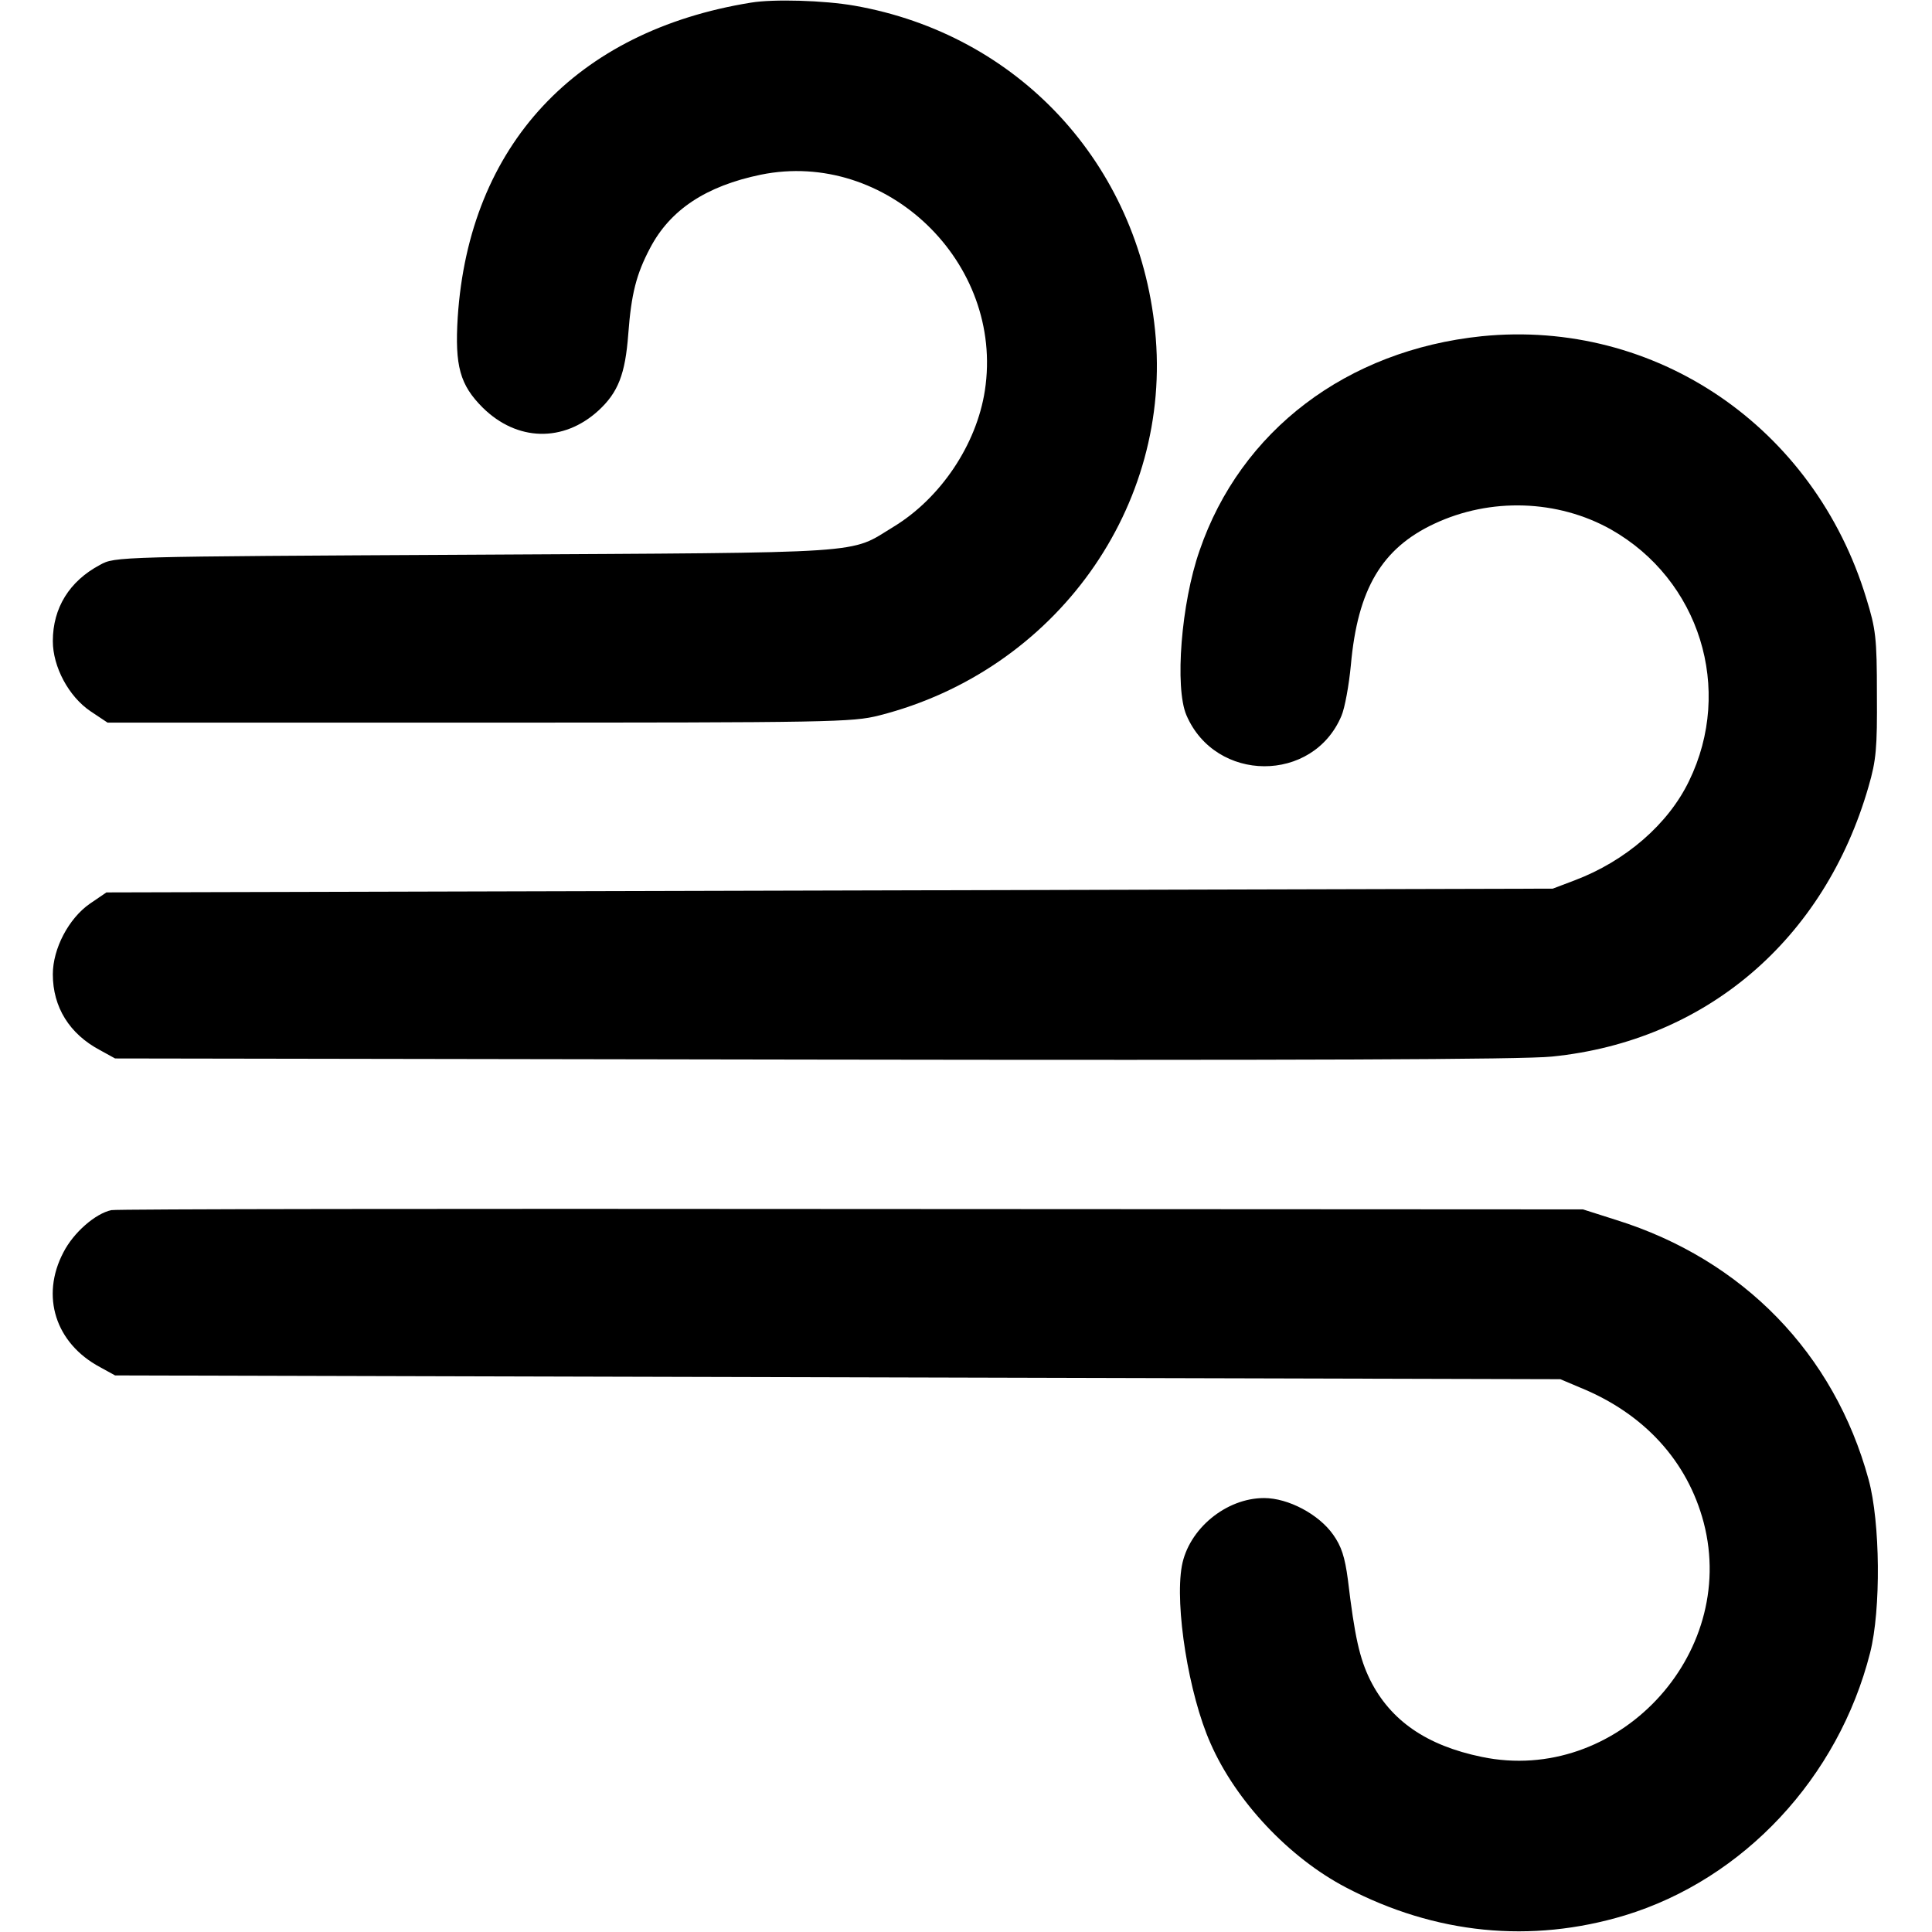
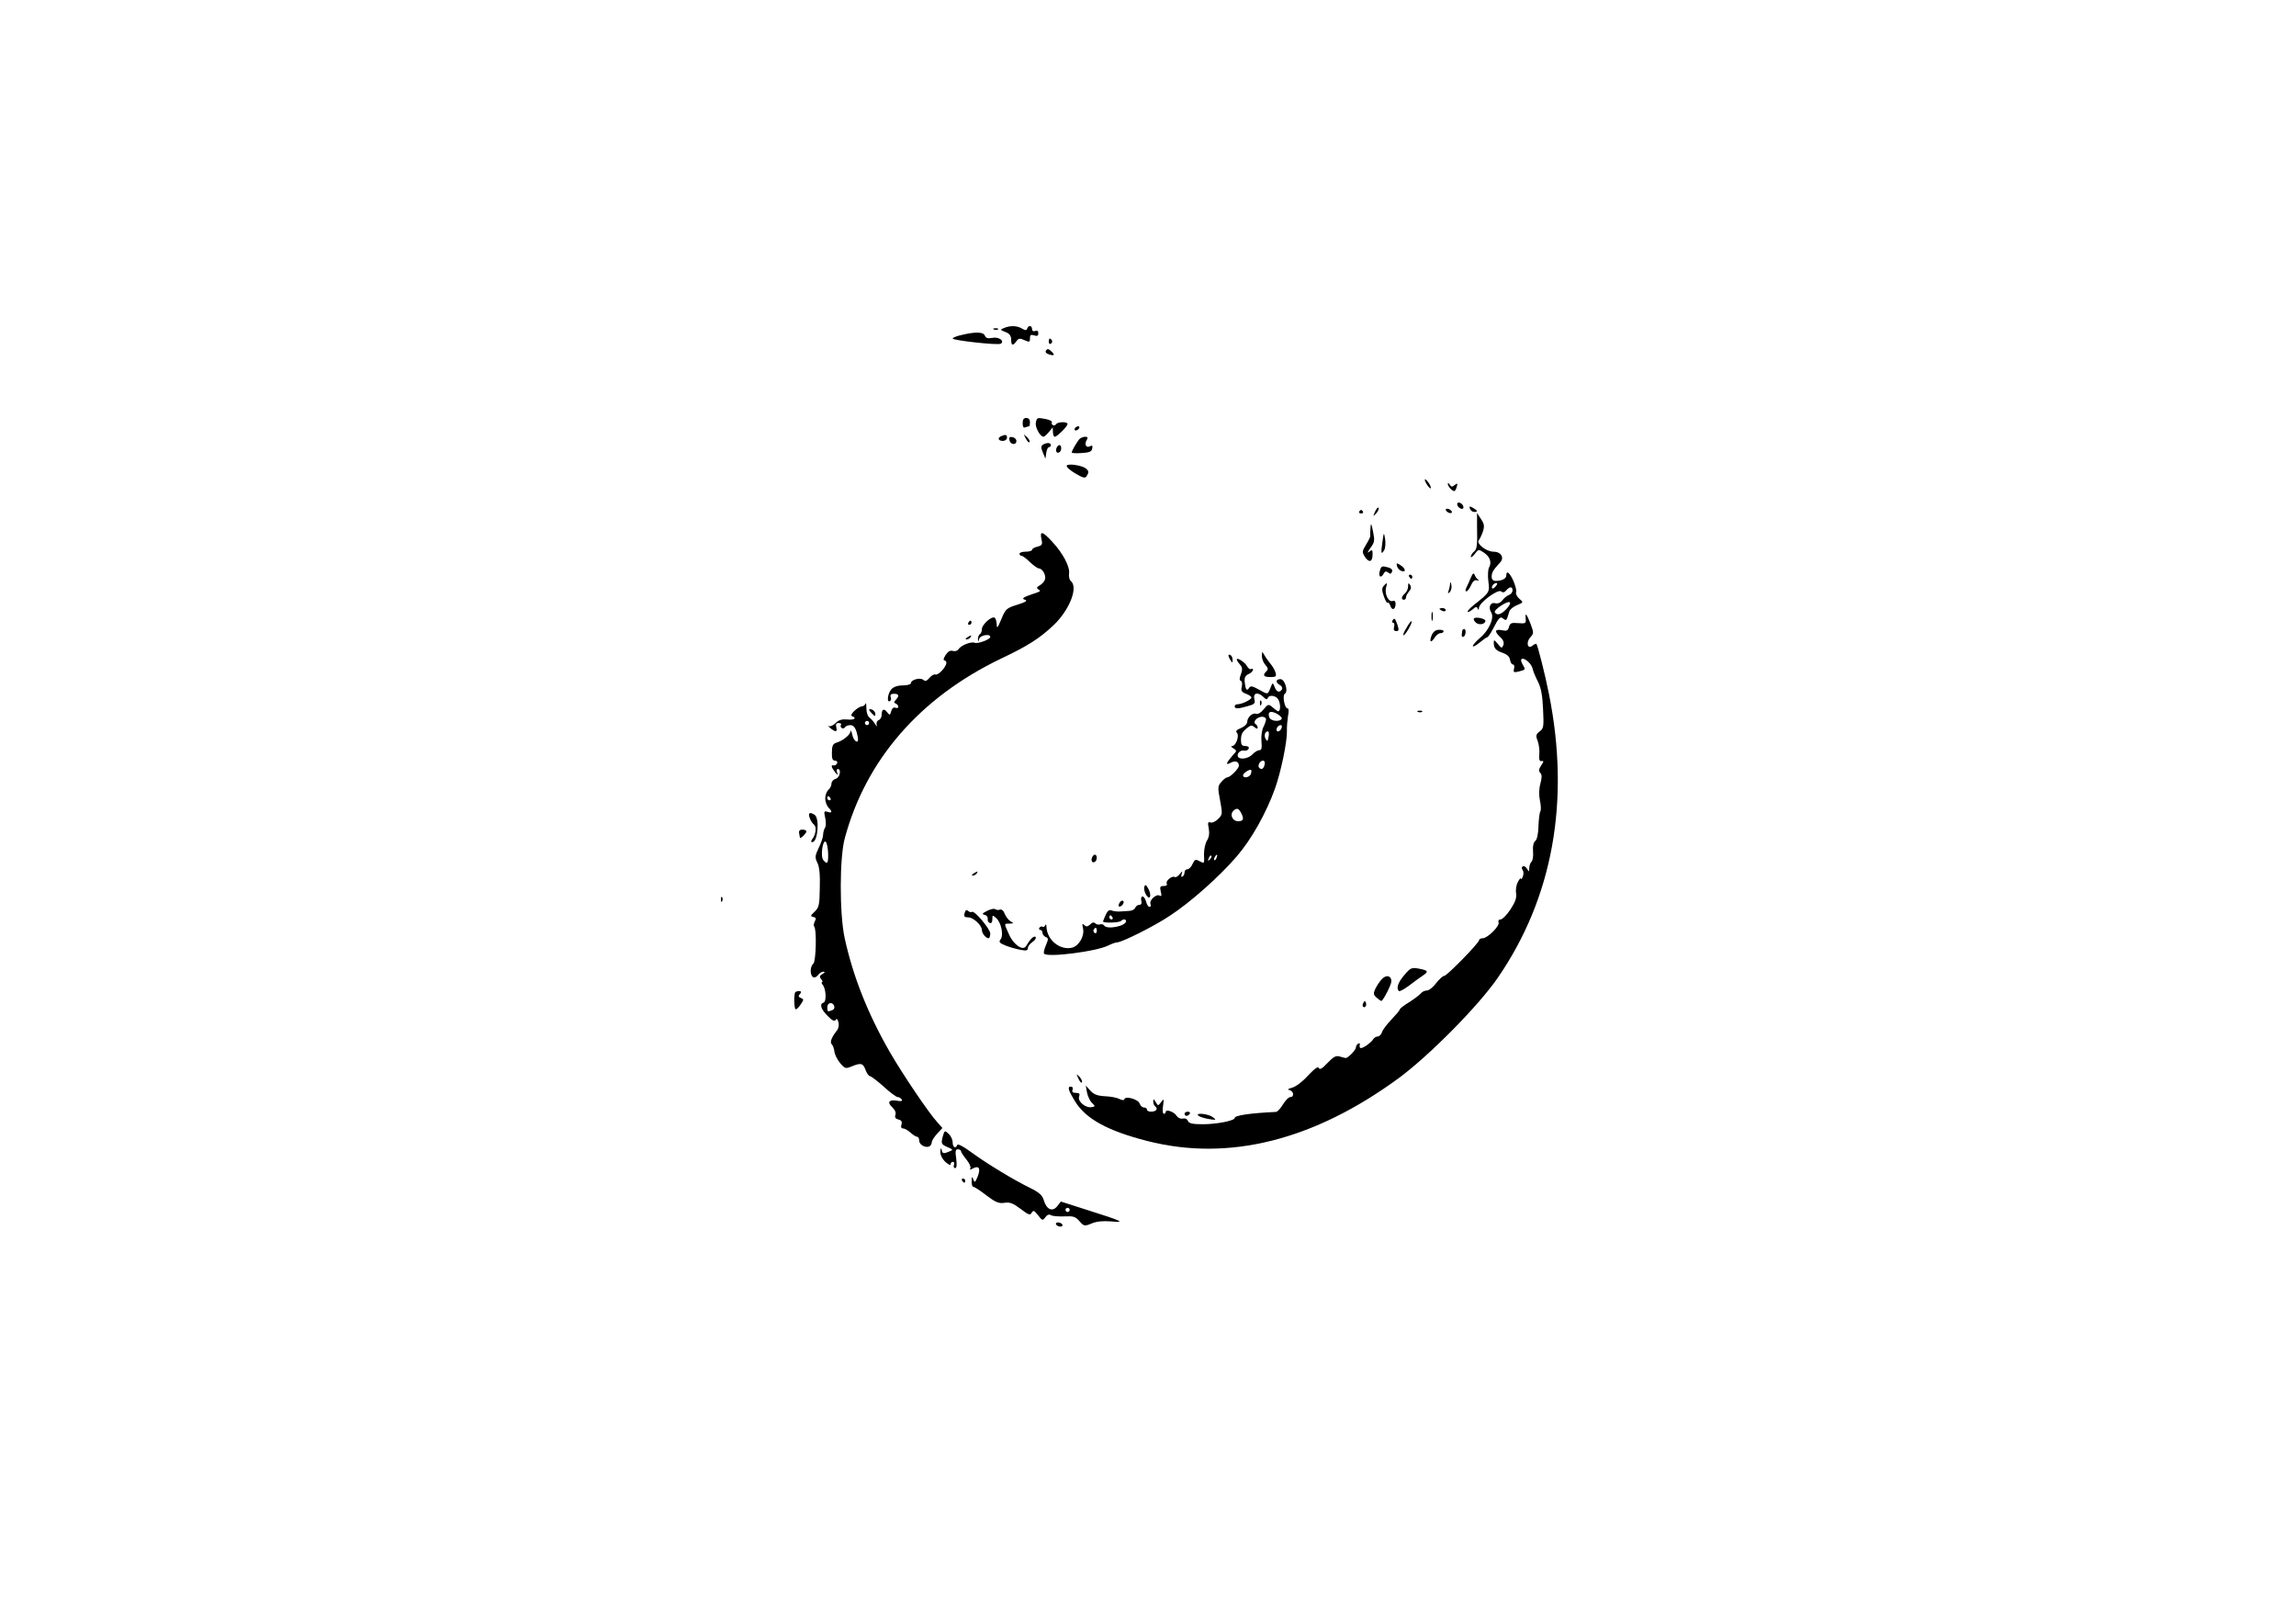
- <svg xmlns="http://www.w3.org/2000/svg" version="1.0" width="512pt" height="512pt" viewBox="0 0 512 512" preserveAspectRatio="xMidYMid meet">
-   <g transform="translate(0,512) scale(0.1,-0.1)" fill="#000000" stroke="none">
-     <path d="M1990 5113 c-464 -75 -747 -378 -777 -834 -8 -129 6 -179 66 -239 91 -90 214 -93 307 -8 52 48 71 96 79 203 8 106 21 158 58 228 53 101 148 164 293 194 333 68 646 -233 594 -572 -22 -143 -117 -285 -242 -361 -120 -73 -48 -68 -1108 -74 -955 -5 -955 -5 -995 -27 -81 -43 -125 -114 -125 -202 0 -68 42 -147 100 -186 l45 -30 985 0 c936 0 989 1 1060 19 468 119 779 554 731 1021 -45 442 -363 784 -797 860 -80 14 -214 18 -274 8z" />
-     <path d="M3927 4229 c-358 -37 -639 -250 -748 -568 -49 -140 -66 -363 -35 -436 77 -180 336 -181 411 -2 9 21 20 82 25 135 18 201 82 309 221 374 149 70 327 64 468 -15 235 -133 326 -423 207 -667 -55 -114 -168 -212 -303 -263 l-58 -22 -1917 -5 -1916 -5 -44 -30 c-56 -39 -98 -119 -98 -187 0 -87 44 -158 125 -201 l40 -22 1850 -3 c1286 -2 1883 0 1958 8 407 41 722 309 839 716 20 69 23 101 22 244 0 150 -3 173 -28 254 -138 455 -559 741 -1019 695z" />
-     <path d="M295 1913 c-42 -9 -100 -59 -127 -112 -61 -116 -21 -241 97 -304 l40 -22 1915 -5 1915 -5 52 -22 c170 -69 285 -195 328 -358 92 -353 -232 -695 -588 -621 -146 30 -242 96 -296 204 -28 57 -41 115 -59 266 -8 60 -17 88 -39 119 -38 54 -119 97 -183 97 -101 0 -200 -82 -218 -180 -19 -106 18 -340 76 -470 67 -153 208 -303 359 -382 237 -124 490 -149 739 -74 315 96 566 365 650 696 29 114 27 346 -4 459 -91 334 -333 583 -669 688 l-88 28 -1940 1 c-1067 1 -1949 0 -1960 -3z" />
+ <svg xmlns="http://www.w3.org/2000/svg" version="1.0" width="1099pt" height="772pt" viewBox="0 0 1099 772" preserveAspectRatio="xMidYMid meet">
+   <g transform="translate(0,772) scale(0.1,-0.1)" fill="#000000" stroke="none">
+     <path d="M4805 6150 c-19 -7 -18 -9 8 -19 19 -7 27 -18 27 -36 0 -29 8 -32 25 -8 11 15 17 15 39 5 23 -10 26 -10 26 9 0 16 4 19 20 14 15 -5 20 -2 20 10 0 11 -5 15 -15 11 -9 -3 -15 0 -15 9 0 18 -17 20 -23 3 -3 -10 -9 -10 -26 0 -23 14 -56 15 -86 2z" />
+     <path d="M4758 6143 c7 -3 16 -2 19 1 4 3 -2 6 -13 5 -11 0 -14 -3 -6 -6z" />
+     <path d="M4603 6117 c-24 -5 -43 -13 -43 -17 0 -9 217 -33 230 -25 21 13 -10 35 -41 28 -21 -4 -30 -1 -35 11 -7 18 -45 19 -111 3z" />
+     <path d="M5020 6084 c0 -8 5 -12 10 -9 6 4 8 11 5 16 -9 14 -15 11 -15 -7z" />
+     <path d="M5006 6041 c-3 -5 1 -12 10 -15 27 -10 36 -7 20 9 -17 17 -23 18 -30 6z" />
+     <path d="M4895 5695 c0 -17 4 -24 13 -20 8 3 16 5 18 5 2 0 4 9 4 20 0 12 -7 20 -17 20 -13 0 -18 -8 -18 -25z" />
+     <path d="M4958 5697 c-4 -22 21 -67 37 -67 4 0 15 10 26 23 l18 22 1 -22 c0 -13 4 -23 9 -23 11 0 61 50 61 61 0 12 -47 11 -55 -1 -4 -6 -11 -8 -16 -4 -5 3 -7 9 -4 13 2 5 -9 11 -26 15 -45 9 -46 8 -51 -17z" />
+     <path d="M5145 5670 c-3 -5 -2 -10 4 -10 5 0 13 5 16 10 3 6 2 10 -4 10 -5 0 -13 -4 -16 -10z" />
+     <path d="M4793 5633 c-20 -8 -15 -23 7 -23 11 0 20 7 20 15 0 15 -6 17 -27 8z" />
+     <path d="M4910 5622 c6 -13 14 -21 18 -18 3 4 -2 14 -12 24 -18 16 -18 16 -6 -6z" />
+     <path d="M4832 5613 c4 -21 33 -25 33 -3 0 8 -8 16 -18 18 -14 3 -18 -1 -15 -15z" />
+     <path d="M5165 5617 c-14 -18 -35 -55 -35 -62 0 -4 21 -5 47 -3 37 2 49 7 51 22 3 11 0 16 -7 12 -19 -12 -32 3 -21 25 9 15 7 19 -7 19 -10 -1 -22 -6 -28 -13z" />
+     <path d="M4992 5592 c-10 -7 -10 -14 0 -38 l12 -29 4 28 c2 15 8 27 13 27 5 0 9 5 9 10 0 12 -20 13 -38 2z" />
+     <path d="M5057 5576 c-6 -16 2 -28 14 -20 12 7 11 34 0 34 -5 0 -11 -6 -14 -14z" />
+     <path d="M5106 5492 c-3 -6 15 -22 40 -37 37 -22 48 -25 55 -14 12 19 11 25 -3 37 -19 15 -85 25 -92 14z" />
+     <path d="M6820 5424 c0 -6 7 -19 15 -30 8 -10 14 -14 14 -9 0 6 -6 19 -14 29 -8 11 -15 15 -15 10z" />
+     <path d="M6930 5405 c0 -12 20 -35 31 -35 4 0 9 9 12 21 5 17 3 18 -10 8 -12 -10 -16 -10 -24 2 -5 8 -9 9 -9 4z" />
+     <path d="M6976 5312 c-3 -6 1 -15 8 -21 8 -7 17 -8 20 -3 3 6 -1 15 -8 21 -8 7 -17 8 -20 3z" />
+     <path d="M6582 5272 c-11 -25 -11 -25 4 -10 9 9 15 21 13 27 -2 6 -10 -2 -17 -17z" />
+     <path d="M7036 5285 c4 -8 12 -15 20 -15 20 0 17 7 -6 20 -16 9 -18 8 -14 -5z" />
+     <path d="M6920 5281 c0 -5 7 -11 15 -15 8 -3 15 -1 15 3 0 5 -7 11 -15 15 -8 3 -15 1 -15 -3z" />
+     <path d="M6506 5272 c-3 -5 1 -9 9 -9 8 0 12 4 9 9 -3 4 -7 8 -9 8 -2 0 -6 -4 -9 -8z" />
+     <path d="M7070 5205 c2 -98 0 -113 -15 -125 -8 -7 -15 -18 -15 -24 0 -6 9 0 19 13 17 23 19 23 43 7 30 -20 39 -46 26 -71 -6 -9 -7 -39 -4 -66 7 -53 7 -54 -68 -113 -20 -16 -34 -32 -31 -34 3 -3 13 3 24 12 15 13 20 14 24 4 4 -9 6 -8 6 3 1 25 91 91 106 79 9 -7 16 -6 25 5 16 19 30 19 30 0 0 -9 -8 -19 -17 -22 -10 -4 -24 -15 -32 -26 -8 -11 -21 -17 -33 -14 -24 7 -36 -19 -20 -44 16 -25 -11 -86 -54 -122 -19 -16 -34 -33 -34 -39 0 -5 14 2 31 16 17 14 34 26 37 26 4 0 16 17 27 38 30 58 36 64 51 51 11 -9 15 -7 19 5 3 9 7 23 10 31 3 9 19 22 36 29 32 13 32 14 11 31 -11 10 -18 24 -15 31 3 7 -3 31 -13 54 -18 40 -34 53 -34 26 0 -15 -21 -26 -51 -26 -12 0 -19 7 -19 20 0 20 6 31 41 69 21 23 3 51 -33 51 -33 0 -82 38 -70 54 5 6 14 25 20 42 8 26 7 36 -9 60 l-19 29 0 -60z m90 -290 c-7 -9 -15 -13 -17 -11 -7 7 7 26 19 26 6 0 6 -6 -2 -15z m49 -111 c-24 -25 -44 -31 -54 -14 -3 5 11 20 32 33 43 28 56 17 22 -19z" />
+     <path d="M6560 5195 c-1 -16 -2 -34 -1 -38 1 -5 -8 -24 -20 -43 -20 -33 -20 -36 -5 -60 20 -29 36 -23 36 13 0 23 -2 24 -17 12 -10 -8 -7 -1 6 18 21 28 22 36 13 80 -8 40 -10 43 -12 18z" />
+     <path d="M4985 5140 c6 -26 3 -30 -19 -36 -14 -3 -26 -10 -26 -15 0 -5 -13 -9 -30 -9 -16 0 -30 -4 -30 -10 0 -5 4 -10 10 -10 5 0 23 -13 40 -30 17 -16 36 -30 42 -30 17 0 36 -32 30 -52 -2 -10 -14 -23 -25 -29 -15 -9 -17 -13 -6 -20 10 -6 9 -9 -6 -14 -69 -23 -78 -29 -59 -35 14 -5 4 -11 -37 -24 -51 -16 -56 -20 -76 -69 -18 -43 -22 -47 -22 -25 -1 15 -5 29 -10 32 -14 9 -61 -33 -61 -54 0 -10 -4 -22 -10 -25 -5 -3 -9 -14 -9 -23 1 -15 2 -15 6 1 4 17 53 26 53 9 0 -12 -59 -34 -75 -28 -18 7 -67 -13 -78 -32 -5 -7 -17 -10 -26 -7 -13 4 -24 -3 -35 -20 -9 -14 -12 -25 -6 -25 5 0 10 -6 10 -12 -1 -20 -38 -60 -52 -56 -7 3 -20 -5 -29 -16 -13 -15 -20 -18 -30 -9 -16 12 -59 0 -59 -17 0 -5 -17 -10 -38 -10 -25 0 -45 -7 -55 -18 -18 -20 -24 -67 -7 -57 5 3 7 12 3 20 -3 10 2 15 16 15 24 0 27 -10 9 -29 -10 -11 -10 -14 0 -18 6 -3 12 -9 12 -15 0 -6 -6 -8 -14 -5 -9 4 -16 -3 -20 -16 -6 -21 -7 -21 -20 -5 -15 20 -26 14 -26 -14 0 -10 -6 -21 -14 -24 -8 -3 -12 -13 -10 -22 4 -11 1 -10 -7 3 -7 11 -19 25 -27 31 -9 6 -15 26 -15 45 0 19 -2 28 -4 22 -3 -7 -10 -13 -16 -13 -20 -1 -64 -42 -49 -47 25 -9 11 -20 -23 -16 -25 2 -40 -2 -55 -17 -11 -11 -26 -18 -33 -15 -7 4 -3 -1 7 -9 26 -21 35 -20 29 4 -4 14 0 20 11 20 10 0 15 -4 11 -9 -3 -5 -1 -12 4 -15 5 -4 12 -2 16 4 3 5 14 10 25 10 18 0 28 -16 36 -58 7 -36 -20 -22 -27 14 -4 16 -7 22 -8 14 -2 -17 -35 -44 -67 -54 -17 -5 -22 -15 -22 -46 -1 -29 3 -40 14 -40 9 0 14 -6 11 -12 -2 -7 -10 -12 -16 -11 -15 4 -13 -8 6 -32 13 -16 15 -17 10 -2 -4 9 -2 17 3 17 19 0 10 -42 -10 -47 -11 -3 -20 -13 -20 -23 0 -10 -7 -23 -15 -30 -8 -7 -15 -25 -15 -41 0 -15 7 -34 15 -43 20 -20 19 -29 -4 -21 -17 5 -18 2 -11 -29 4 -19 4 -40 -1 -47 -5 -8 -9 -23 -9 -33 0 -11 -9 -39 -21 -63 -18 -38 -19 -46 -7 -71 10 -18 14 -58 12 -120 -1 -84 -4 -95 -25 -115 -20 -19 -21 -22 -6 -25 13 -3 15 -8 7 -21 -5 -10 -6 -21 -3 -25 13 -12 9 -167 -4 -178 -16 -13 -17 -54 -1 -64 6 -4 16 0 23 9 7 10 18 17 26 17 9 -1 8 -4 -4 -11 -14 -8 -16 -14 -6 -25 6 -8 8 -14 4 -14 -4 0 -3 -6 3 -13 16 -19 19 -80 4 -85 -20 -6 -14 -30 19 -63 22 -23 33 -28 39 -20 5 9 9 5 13 -10 4 -13 1 -30 -6 -39 -26 -33 -36 -57 -26 -67 6 -6 11 -21 13 -35 1 -14 14 -39 27 -55 23 -27 27 -28 54 -17 45 19 56 17 68 -16 6 -17 16 -30 22 -30 5 -1 35 -23 65 -50 30 -28 60 -50 67 -50 6 0 15 -5 19 -11 5 -8 -1 -10 -19 -7 -40 8 -53 -6 -27 -30 14 -13 20 -27 16 -37 -4 -12 0 -19 14 -22 15 -4 19 -11 15 -24 -4 -12 -1 -19 7 -19 8 0 24 -9 36 -20 12 -11 26 -20 32 -20 5 0 10 -9 10 -19 0 -20 32 -37 50 -26 5 3 10 12 10 19 0 7 12 26 26 41 l25 27 -24 27 c-40 43 -165 228 -227 335 -107 186 -177 364 -217 547 -25 116 -25 386 1 479 101 374 359 671 745 857 133 63 187 98 255 162 75 72 118 180 82 210 -7 6 -11 22 -9 35 6 31 -28 97 -79 152 -48 52 -62 56 -53 14z m-825 -880 c0 -5 -4 -10 -10 -10 -5 0 -10 5 -10 10 0 6 5 10 10 10 6 0 10 -4 10 -10z m-185 -360 c3 -5 1 -10 -4 -10 -6 0 -11 5 -11 10 0 6 2 10 4 10 3 0 8 -4 11 -10z m-11 -264 c1 -48 -4 -55 -23 -32 -15 17 -3 102 12 87 5 -5 10 -30 11 -55z m29 -730 c3 -8 -1 -17 -9 -20 -23 -9 -24 -8 -24 14 0 23 25 27 33 6z" />
+     <path d="M6617 5126 c-8 -55 -6 -63 9 -38 5 9 7 33 4 52 -6 35 -6 35 -13 -14z" />
+     <path d="M6687 5010 c3 -10 13 -20 23 -23 23 -6 17 14 -9 30 -16 10 -18 9 -14 -7z" />
+     <path d="M6605 4989 c-9 -27 4 -39 17 -16 7 14 13 15 23 7 9 -8 14 -7 18 4 4 9 -3 16 -16 20 -33 9 -35 8 -42 -15z" />
+     <path d="M7040 4955 c-7 -16 -16 -38 -21 -47 -6 -11 -5 -18 0 -18 5 0 15 13 22 29 8 19 18 27 28 24 10 -3 12 -2 5 4 -6 4 -13 15 -16 23 -4 10 -9 6 -18 -15z" />
+     <path d="M6745 4960 c3 -5 8 -10 11 -10 2 0 4 5 4 10 0 6 -5 10 -11 10 -5 0 -7 -4 -4 -10z" />
+     <path d="M6941 4928 c0 -9 -4 -25 -7 -35 -5 -14 -4 -15 5 -7 7 7 11 22 8 35 -2 13 -5 16 -6 7z" />
+     <path d="M6623 4916 c-9 -10 -9 -22 1 -50 7 -20 15 -34 18 -30 4 3 9 -4 13 -15 8 -25 25 -18 25 9 0 13 -5 17 -14 14 -19 -7 -39 32 -32 62 7 27 6 29 -11 10z" />
+     <path d="M6740 4914 c0 -12 -7 -27 -15 -34 -17 -14 -20 -30 -5 -30 6 0 10 5 10 12 0 6 7 19 14 27 10 11 12 21 6 31 -8 12 -10 11 -10 -6z" />
+     <path d="M6890 4806 c0 -2 7 -6 15 -10 8 -3 15 -1 15 4 0 6 -7 10 -15 10 -8 0 -15 -2 -15 -4z" />
+     <path d="M6852 4770 c0 -19 2 -27 5 -17 2 9 2 25 0 35 -3 9 -5 1 -5 -18z" />
+     <path d="M7303 4758 c2 -21 -2 -23 -36 -20 -33 3 -39 0 -44 -18 -5 -18 -11 -21 -34 -16 -34 7 -37 -6 -8 -33 15 -13 19 -26 15 -38 -7 -17 -9 -16 -27 6 -17 20 -19 21 -19 5 0 -27 11 -38 45 -49 19 -7 31 -18 33 -33 2 -12 8 -22 14 -22 6 0 8 -9 5 -20 -4 -17 -2 -19 21 -14 35 9 35 9 21 33 -7 11 -10 23 -7 26 11 12 49 -20 54 -45 3 -14 15 -42 26 -63 14 -28 21 -63 24 -130 4 -84 3 -93 -16 -107 -18 -14 -20 -20 -10 -45 6 -16 10 -45 8 -65 -2 -26 1 -34 11 -32 11 2 11 -2 -2 -21 -12 -18 -13 -27 -4 -36 8 -8 8 -22 0 -52 -7 -26 -7 -55 -2 -80 5 -22 6 -46 2 -52 -4 -7 -8 -39 -9 -71 -1 -37 -7 -64 -15 -70 -9 -7 -13 -26 -11 -50 2 -21 -1 -43 -7 -49 -6 -6 -11 -20 -11 -32 -1 -18 -1 -19 -11 -2 -6 9 -15 15 -20 11 -6 -3 -6 -10 -1 -17 5 -7 6 -21 1 -32 -4 -11 -8 -15 -9 -10 0 6 -7 -1 -14 -15 -8 -13 -12 -38 -9 -55 3 -22 -4 -42 -27 -77 -18 -27 -39 -48 -47 -48 -9 0 -13 -6 -10 -14 7 -17 -53 -76 -76 -76 -9 0 -17 -4 -17 -9 0 -13 -154 -171 -167 -171 -7 0 -24 -16 -39 -35 -14 -19 -34 -35 -44 -35 -10 0 -23 -6 -29 -14 -6 -7 -31 -26 -56 -42 -25 -15 -45 -31 -45 -35 0 -4 -18 -25 -39 -47 -21 -22 -42 -49 -46 -61 -3 -12 -13 -21 -20 -21 -8 0 -18 -6 -22 -13 -4 -8 -20 -22 -35 -32 -26 -16 -33 -14 -29 8 1 5 -3 6 -9 2 -5 -3 -10 -12 -10 -18 0 -12 -40 -53 -50 -50 -3 0 -15 4 -27 7 -18 6 -30 -1 -59 -31 -25 -27 -38 -34 -41 -24 -4 9 -20 -2 -52 -36 -25 -28 -59 -54 -76 -58 -21 -6 -25 -9 -12 -12 20 -5 23 -33 3 -33 -8 0 -23 -16 -35 -35 -11 -19 -26 -35 -33 -36 -127 -6 -198 -17 -198 -29 0 -13 -86 -30 -153 -30 -50 0 -66 4 -71 16 -4 10 -14 14 -25 11 -10 -2 -22 3 -29 13 -11 19 -52 34 -52 19 0 -5 -4 -9 -9 -9 -6 0 -7 17 -4 38 5 34 4 36 -9 18 -15 -19 -15 -19 -26 0 -10 16 -11 17 -12 2 0 -9 5 -20 10 -23 6 -4 8 -11 5 -16 -8 -12 -45 -12 -45 1 0 6 -6 10 -14 10 -8 0 -17 8 -21 19 -6 20 -68 38 -73 21 -2 -6 -10 -6 -24 1 -11 6 -42 12 -69 13 -37 2 -54 9 -70 27 l-22 24 6 -33 c4 -18 14 -41 24 -50 16 -16 16 -17 -1 -20 -28 -6 -68 26 -61 49 5 15 2 19 -15 19 -16 0 -20 5 -16 15 3 9 0 15 -9 15 -17 0 -11 -19 21 -71 52 -84 157 -141 345 -189 390 -100 799 3 1206 302 148 110 379 344 471 477 265 384 349 849 246 1361 -17 87 -54 233 -60 239 -2 2 -10 -2 -19 -9 -23 -19 -32 16 -10 40 17 19 17 22 1 65 -19 49 -27 57 -23 23z" />
+     <path d="M7055 4760 c-3 -4 2 -13 10 -20 15 -13 45 -7 45 9 0 11 -49 21 -55 11z" />
+     <path d="M6665 4750 c-3 -5 -2 -10 3 -10 6 0 8 -9 5 -20 -4 -14 0 -20 10 -20 13 0 14 5 6 30 -12 33 -15 35 -24 20z" />
+     <path d="M4635 4740 c-3 -5 -1 -10 4 -10 6 0 11 5 11 10 0 6 -2 10 -4 10 -3 0 -8 -4 -11 -10z" />
+     <path d="M6732 4715 c-12 -19 -18 -35 -14 -35 9 0 44 61 39 67 -3 2 -14 -12 -25 -32z" />
+     <path d="M6852 4678 c-12 -32 -2 -37 16 -8 7 11 19 20 27 20 8 0 15 4 15 9 0 5 -11 8 -24 7 -16 -1 -27 -10 -34 -28z" />
+     <path d="M6999 4700 c-4 -25 -3 -30 6 -27 11 3 15 37 3 37 -4 0 -9 -4 -9 -10z" />
+     <path d="M4630 4670 c-9 -6 -10 -10 -3 -10 6 0 15 5 18 10 8 12 4 12 -15 0z" />
+     <path d="M6040 4581 c0 -14 8 -33 17 -43 13 -14 14 -21 5 -30 -20 -20 -14 -28 19 -28 27 0 30 3 24 23 -4 12 -15 31 -25 42 -9 11 -22 29 -28 40 -11 19 -11 19 -12 -4z" />
+     <path d="M5880 4583 c0 -4 5 -15 10 -23 8 -13 10 -13 10 2 0 9 -4 20 -10 23 -5 3 -10 3 -10 -2z" />
+     <path d="M5920 4564 c0 -4 7 -15 15 -24 12 -14 13 -23 5 -46 -8 -20 -8 -30 -1 -32 6 -2 8 -14 5 -28 -5 -19 -1 -26 20 -34 14 -5 26 -13 26 -18 0 -10 -45 -32 -65 -32 -8 0 -15 -4 -15 -10 0 -13 15 -13 63 1 33 9 36 13 31 34 -7 30 18 35 44 9 10 -11 17 -13 20 -5 6 18 40 13 51 -7 13 -24 10 -62 -4 -55 -5 3 -18 13 -27 21 -16 13 -20 12 -39 -12 -13 -16 -27 -25 -36 -22 -17 7 -43 -16 -43 -39 0 -9 -13 -22 -30 -29 -20 -8 -27 -15 -20 -22 14 -14 -4 -64 -22 -64 -7 0 -5 -5 5 -11 18 -11 18 -12 -1 -32 -33 -38 -38 -51 -13 -38 23 13 41 7 41 -13 0 -14 -41 -56 -56 -56 -5 0 -18 -10 -28 -22 -17 -19 -18 -27 -6 -88 12 -65 12 -68 -9 -89 -13 -13 -29 -20 -37 -17 -12 5 -14 -1 -8 -29 4 -24 1 -42 -9 -58 -8 -13 -14 -42 -14 -65 2 -47 3 -46 -24 -32 -16 9 -21 7 -31 -15 -6 -14 -17 -25 -25 -25 -7 0 -13 -6 -13 -14 0 -8 -4 -18 -10 -21 -6 -4 -7 1 -4 12 5 17 5 17 -10 -1 -8 -10 -18 -16 -23 -13 -13 8 -46 -20 -38 -32 3 -7 -2 -11 -15 -11 -17 0 -19 -4 -14 -26 5 -20 4 -25 -5 -20 -16 10 -51 -22 -44 -40 3 -8 1 -14 -5 -14 -5 0 -13 11 -16 25 -4 14 -11 25 -17 25 -6 0 -9 -9 -6 -20 3 -13 0 -20 -9 -20 -8 0 -17 -6 -20 -14 -3 -8 -15 -14 -27 -15 -12 -1 -33 -2 -47 -3 -14 -1 -32 2 -40 5 -10 5 -19 -2 -27 -20 -7 -15 -13 -30 -13 -33 0 -8 78 -6 86 3 10 10 24 9 24 -1 0 -24 -92 -42 -105 -21 -4 6 -13 8 -20 5 -7 -2 -17 0 -22 5 -7 7 -15 5 -25 -5 -12 -11 -18 -12 -28 -3 -10 10 -11 6 -6 -16 8 -36 -19 -83 -52 -92 -58 -14 -120 36 -123 99 0 12 -3 15 -6 8 -2 -6 -9 -10 -13 -7 -5 3 -11 1 -15 -5 -3 -5 -1 -10 4 -10 6 0 11 -6 11 -14 0 -8 7 -16 15 -20 14 -5 14 -10 1 -40 -8 -19 -12 -37 -8 -40 18 -19 250 11 306 39 16 8 35 15 42 15 23 0 178 77 254 128 97 63 238 188 320 284 70 81 142 209 183 325 29 81 58 223 57 274 -1 19 2 51 5 72 5 23 4 37 -2 37 -14 0 -26 62 -13 70 18 11 0 70 -21 70 -23 0 -25 -16 -3 -28 9 -5 14 -14 10 -21 -11 -18 -26 -13 -35 12 -9 22 -9 22 -20 -5 -13 -33 -11 -33 -57 -7 -29 16 -39 18 -45 7 -11 -17 -17 -9 -21 27 -2 23 2 32 20 40 20 9 28 31 9 23 -5 -2 -13 5 -18 14 -10 19 -49 44 -49 32z m215 -284 c-10 -16 -52 -11 -59 6 -10 27 4 35 35 19 16 -9 27 -20 24 -25z m-75 -2 c0 -7 -6 -24 -13 -38 -7 -14 -11 -44 -9 -67 3 -33 1 -43 -10 -43 -8 0 -23 -9 -33 -20 -18 -20 -59 -27 -69 -12 -8 14 10 34 29 30 10 -2 20 3 22 10 3 7 -4 12 -16 12 -16 0 -21 6 -21 28 0 29 6 40 33 61 14 11 20 11 32 1 9 -8 15 -9 15 -2 0 6 -5 14 -10 17 -16 10 8 35 31 35 11 0 19 -6 19 -12z m74 -43 c-6 -16 -24 -21 -24 -7 0 11 11 22 21 22 5 0 6 -7 3 -15z m-62 -41 c-4 -22 -6 -24 -14 -10 -9 16 -3 36 11 36 5 0 6 -12 3 -26z m-19 -134 c-5 -20 -15 -25 -26 -14 -9 9 4 34 18 34 8 0 11 -8 8 -20z m-66 -45 c-7 -16 -37 -21 -37 -5 0 10 32 31 39 25 2 -2 1 -11 -2 -20z m-47 -184 c16 -30 12 -41 -14 -41 -26 0 -41 31 -23 49 16 16 25 14 37 -8z m-149 -224 c-10 -9 -11 -8 -5 6 3 10 9 15 12 12 3 -3 0 -11 -7 -18z m32 8 c-3 -9 -8 -14 -10 -11 -3 3 -2 9 2 15 9 16 15 13 8 -4z m-498 -285 c3 -5 1 -10 -4 -10 -6 0 -11 5 -11 10 0 6 2 10 4 10 3 0 8 -4 11 -10z m-75 -66 c0 -8 -5 -12 -10 -9 -6 4 -8 11 -5 16 9 14 15 11 15 -7z" />
+     <path d="M6031 4354 c0 -11 3 -14 6 -6 3 7 2 16 -1 19 -3 4 -6 -2 -5 -13z" />
+     <path d="M4160 4324 c0 -3 7 -12 15 -20 13 -13 15 -13 15 -1 0 8 -7 17 -15 21 -8 3 -15 3 -15 0z" />
+     <path d="M6788 4313 c7 -3 16 -2 19 1 4 3 -2 6 -13 5 -11 0 -14 -3 -6 -6z" />
+     <path d="M3875 3808 c4 -13 13 -28 21 -34 14 -11 9 -49 -9 -71 -6 -9 -6 -13 1 -13 27 0 36 115 11 131 -23 14 -31 10 -24 -13z" />
+     <path d="M3825 3733 c2 -10 4 -20 4 -22 2 -7 31 22 31 30 0 5 -9 9 -19 9 -13 0 -18 -6 -16 -17z" />
+     <path d="M5227 3616 c-6 -16 2 -28 14 -20 12 7 11 34 0 34 -5 0 -11 -6 -14 -14z" />
+     <path d="M4660 3540 c-9 -6 -10 -10 -3 -10 6 0 15 5 18 10 8 12 4 12 -15 0z" />
+     <path d="M5478 3478 c-8 -19 17 -65 26 -50 4 7 1 23 -7 38 -10 19 -15 23 -19 12z" />
+     <path d="M3451 3414 c0 -11 3 -14 6 -6 3 7 2 16 -1 19 -3 4 -6 -2 -5 -13z" />
+     <path d="M5356 3394 c-4 -10 -1 -14 6 -12 15 5 23 28 10 28 -5 0 -13 -7 -16 -16z" />
+     <path d="M4725 3361 c-24 -12 -26 -16 -12 -19 10 -2 16 -11 15 -19 -2 -9 3 -18 10 -20 7 -3 12 4 12 18 0 21 1 21 19 5 24 -22 36 -83 20 -102 -9 -11 -5 -17 22 -28 19 -8 51 -17 72 -21 29 -6 37 -4 37 8 0 8 10 21 23 30 12 8 18 19 14 23 -8 8 -26 -10 -46 -44 -14 -24 -60 7 -81 56 -25 55 -25 52 3 52 20 1 20 2 4 11 -10 6 -22 22 -28 36 -5 15 -15 23 -23 20 -7 -3 -17 -2 -22 2 -5 4 -22 1 -39 -8z" />
+     <path d="M4617 3350 c-4 -16 0 -20 17 -20 25 0 66 -38 66 -61 0 -16 19 -39 32 -39 4 0 8 10 8 23 -1 22 -77 113 -88 103 -3 -3 -11 -1 -17 4 -9 8 -14 5 -18 -10z" />
+     <path d="M6722 3054 c-30 -35 -40 -63 -26 -77 3 -3 25 9 48 26 23 18 53 39 66 48 30 20 27 25 -21 34 -32 6 -38 3 -67 -31z" />
+     <path d="M6615 3035 c-11 -11 -25 -33 -32 -47 -10 -22 -9 -29 6 -42 10 -9 20 -16 23 -16 8 0 48 78 48 94 0 27 -24 33 -45 11z" />
+     <path d="M3806 2971 c-7 -14 -5 -81 3 -81 5 0 16 11 24 24 15 22 15 25 0 30 -11 5 -13 10 -4 19 8 10 7 14 -5 14 -8 0 -16 -3 -18 -6z" />
+     <path d="M6526 2921 c-4 -7 -5 -15 -2 -18 9 -9 19 4 14 18 -4 11 -6 11 -12 0z" />
+     <path d="M5162 2558 c7 -15 15 -23 17 -17 2 6 -4 18 -13 27 -15 15 -15 15 -4 -10z" />
+     <path d="M5670 2390 c0 -5 4 -10 9 -10 6 0 13 5 16 10 3 6 -1 10 -9 10 -9 0 -16 -4 -16 -10z" />
+     <path d="M5736 2381 c5 -5 27 -12 49 -16 37 -6 39 -5 20 9 -21 16 -86 23 -69 7z" />
+     <path d="M4512 2279 c-8 -32 -6 -35 22 -48 29 -12 29 -14 11 -21 -29 -12 -33 -12 -38 8 -3 11 -5 8 -6 -9 -1 -15 9 -35 24 -49 14 -13 25 -18 25 -12 0 7 5 12 11 12 6 0 9 -7 5 -15 -3 -8 0 -15 6 -15 7 0 9 15 5 45 -5 36 -4 45 8 45 8 0 15 -4 15 -9 0 -5 12 -23 26 -40 14 -17 22 -36 19 -42 -6 -8 -2 -8 13 0 29 15 37 -2 21 -41 -11 -27 -14 -29 -20 -12 -6 16 -8 14 -8 -8 -1 -16 3 -28 9 -28 5 0 33 -18 62 -41 44 -33 59 -39 86 -35 26 4 41 -2 77 -29 38 -29 46 -32 53 -19 8 14 12 12 31 -12 20 -26 22 -26 35 -9 8 12 18 15 26 10 8 -5 37 -7 65 -6 43 2 53 -1 72 -23 21 -24 24 -25 58 -11 23 10 54 13 92 10 73 -7 57 1 -111 54 l-128 41 -18 -23 c-23 -28 -51 -15 -64 30 -7 23 -22 37 -65 58 -78 38 -207 116 -282 171 -36 27 -65 42 -67 35 -7 -20 -22 -12 -22 12 0 13 -9 32 -19 41 -19 18 -20 17 -29 -15z m608 -349 c0 -5 -4 -10 -10 -10 -5 0 -10 5 -10 10 0 6 5 10 10 10 6 0 10 -4 10 -10z" />
+     <path d="M4605 2070 c3 -5 8 -10 11 -10 2 0 4 5 4 10 0 6 -5 10 -11 10 -5 0 -7 -4 -4 -10z" />
+     <path d="M5055 1860 c3 -5 13 -10 21 -10 8 0 12 5 9 10 -3 6 -13 10 -21 10 -8 0 -12 -4 -9 -10z" />
  </g>
</svg>
